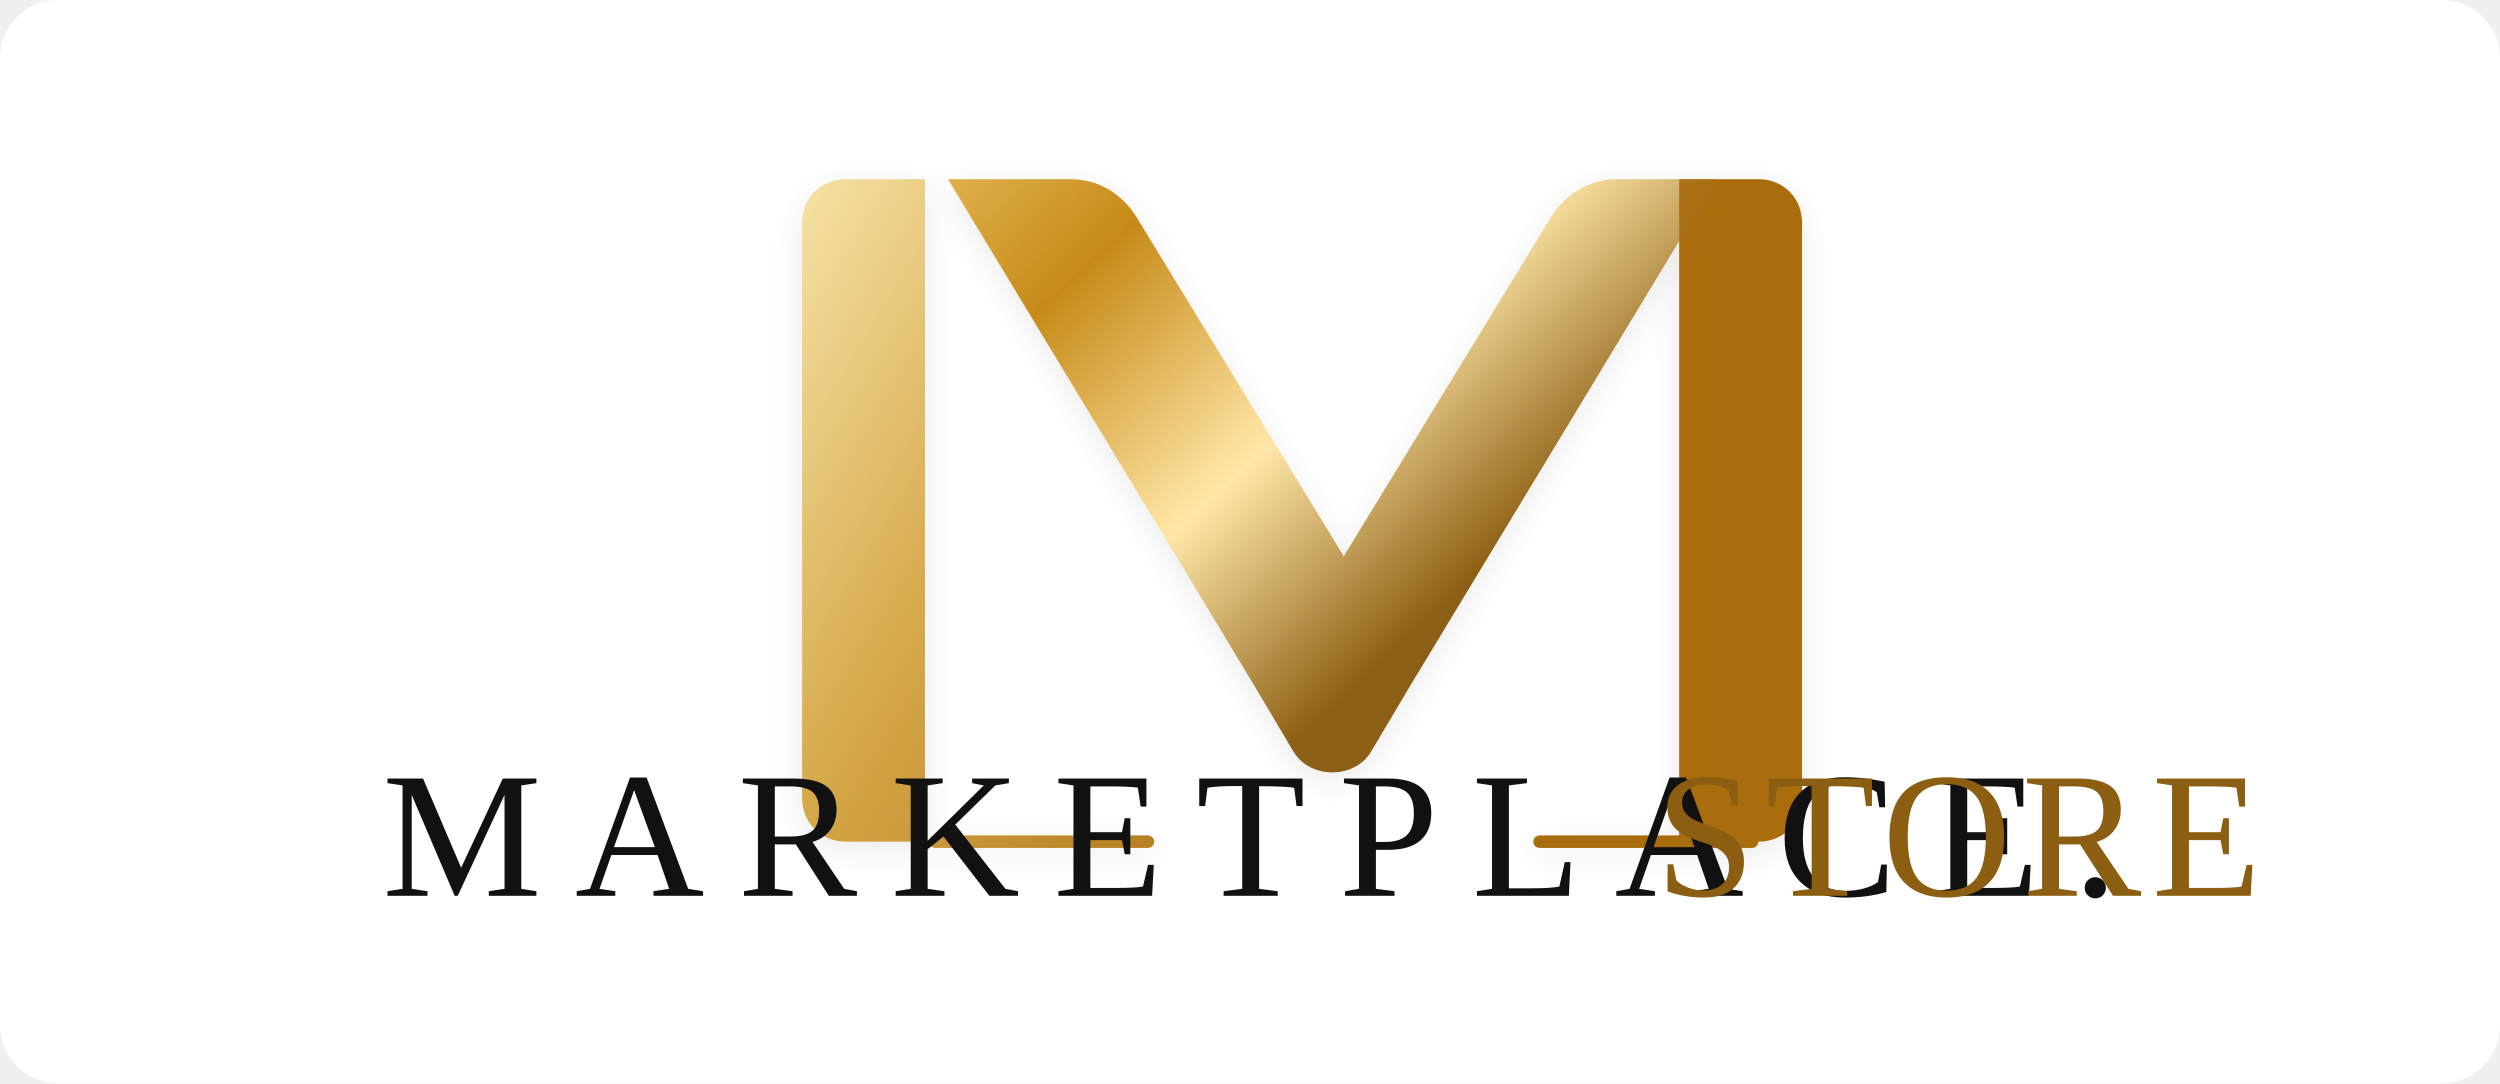
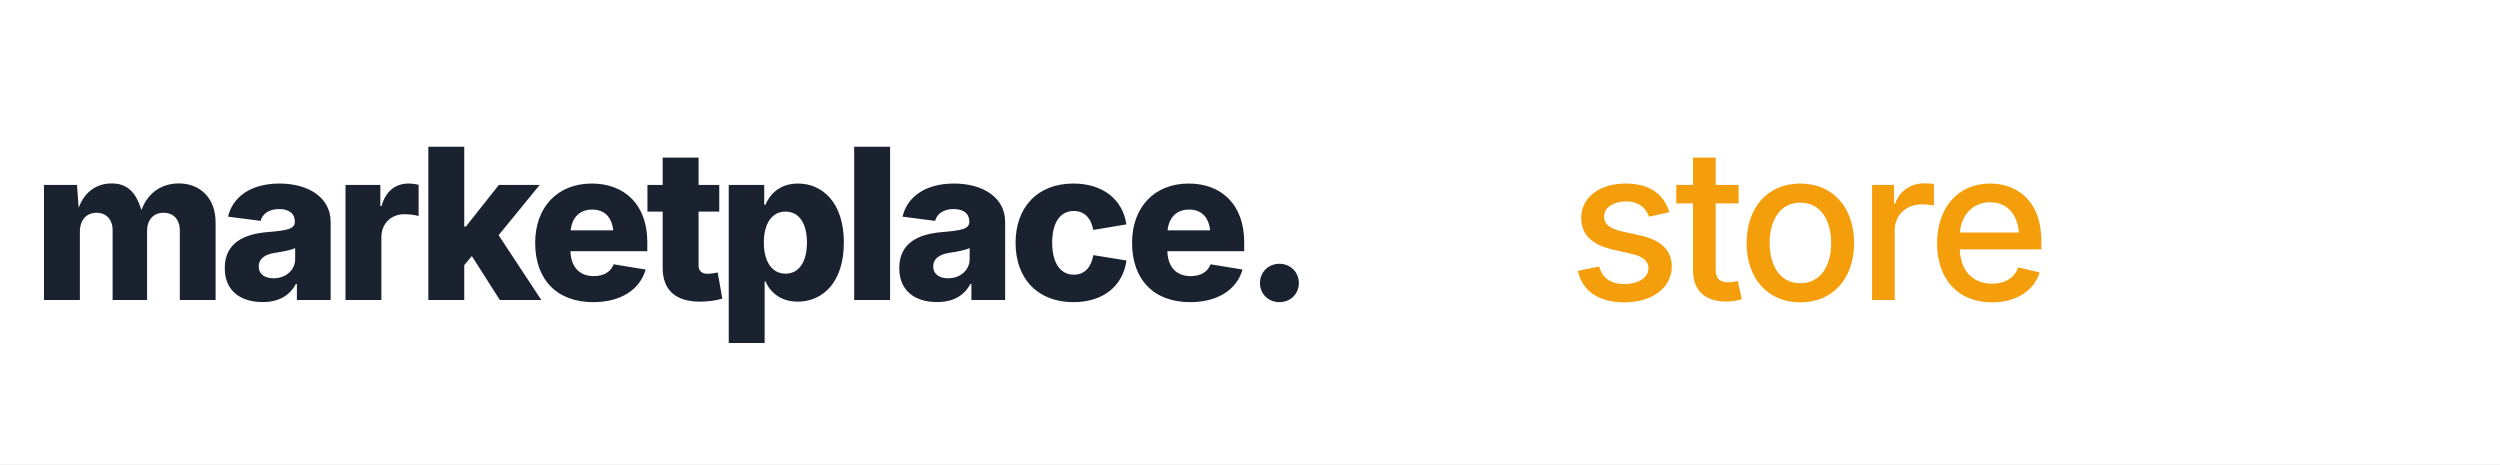
- <svg xmlns="http://www.w3.org/2000/svg" width="1200" height="520" viewBox="0 0 1200 520" fill="none" role="img" aria-label="marketplace.store logo">
-   <defs>
-     <linearGradient id="gold" x1="360" y1="80" x2="620" y2="360" gradientUnits="userSpaceOnUse">
-       <stop offset="0" stop-color="#F5D37A" />
-       <stop offset="0.38" stop-color="#C78A18" />
-       <stop offset="0.7" stop-color="#FFE7A8" />
-       <stop offset="1" stop-color="#8B5E12" />
-     </linearGradient>
-     <linearGradient id="goldSoft" x1="300" y1="140" x2="660" y2="360" gradientUnits="userSpaceOnUse">
-       <stop offset="0" stop-color="#FFF2BF" />
-       <stop offset="0.5" stop-color="#D4A646" />
-       <stop offset="1" stop-color="#A96D11" />
-     </linearGradient>
-     <filter id="shadow" x="0" y="0" width="1200" height="520" filterUnits="userSpaceOnUse">
-       <feDropShadow dx="0" dy="4" stdDeviation="8" flood-color="#000000" flood-opacity="0.08" />
-     </filter>
-   </defs>
-   <rect width="1200" height="520" rx="28" fill="white" />
-   <g filter="url(#shadow)">
-     <path d="M514 86C527 86 539 93 546 105L645 267L744 105C751 93 763 86 776 86H824L677 329L658 361C650 374 629 374 621 361L602 329L455 86H514Z" fill="url(#gold)" />
-     <path d="M406 86H444V404H406C394 404 385 395 385 383V107C385 95 394 86 406 86Z" fill="url(#goldSoft)" />
-     <path d="M806 86H844C856 86 865 95 865 107V383C865 395 856 404 844 404H806V86Z" fill="url(#goldSoft)" />
-     <path d="M449 404H551" stroke="url(#goldSoft)" stroke-width="6" stroke-linecap="round" />
-     <path d="M739 404H841" stroke="url(#goldSoft)" stroke-width="6" stroke-linecap="round" />
-   </g>
-   <text x="600" y="430" text-anchor="middle" font-family="Georgia, 'Times New Roman', serif" font-size="86" letter-spacing="16" fill="#111111">MARKETPLACE.</text>
-   <text x="940" y="430" text-anchor="middle" font-family="Georgia, 'Times New Roman', serif" font-size="86" letter-spacing="5" fill="url(#gold)">STORE</text>
+ <svg xmlns="http://www.w3.org/2000/svg" width="1400" height="260" viewBox="0 0 1400 260" fill="none" role="img" aria-label="marketplace-store-fef91.web.app wordmark">
+   <rect width="1400" height="260" fill="white" />
+   <text x="18" y="168" font-family="Inter, Arial, Helvetica, sans-serif" font-size="118" font-weight="800" letter-spacing="-5" fill="#1A2230">marketplace.</text>
+   <text x="878" y="168" font-family="Inter, Arial, Helvetica, sans-serif" font-size="118" font-weight="500" letter-spacing="-4" fill="#F59E0B">store</text>
</svg>
